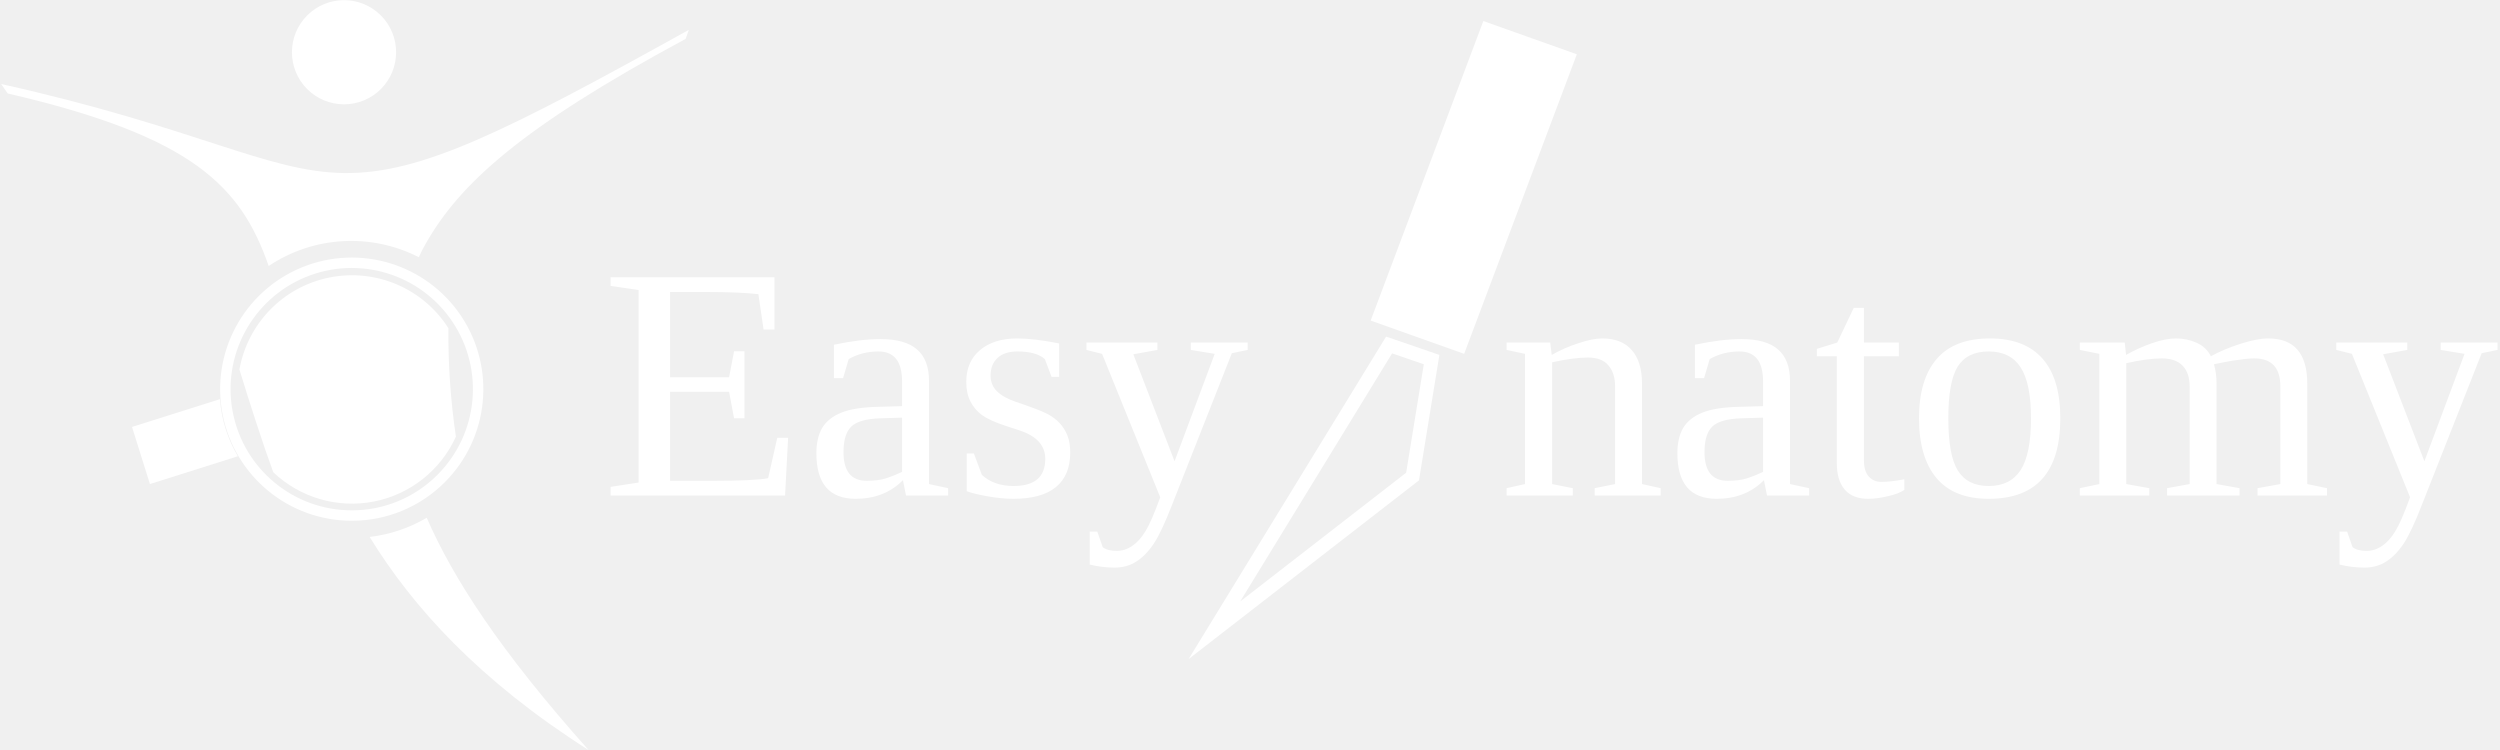
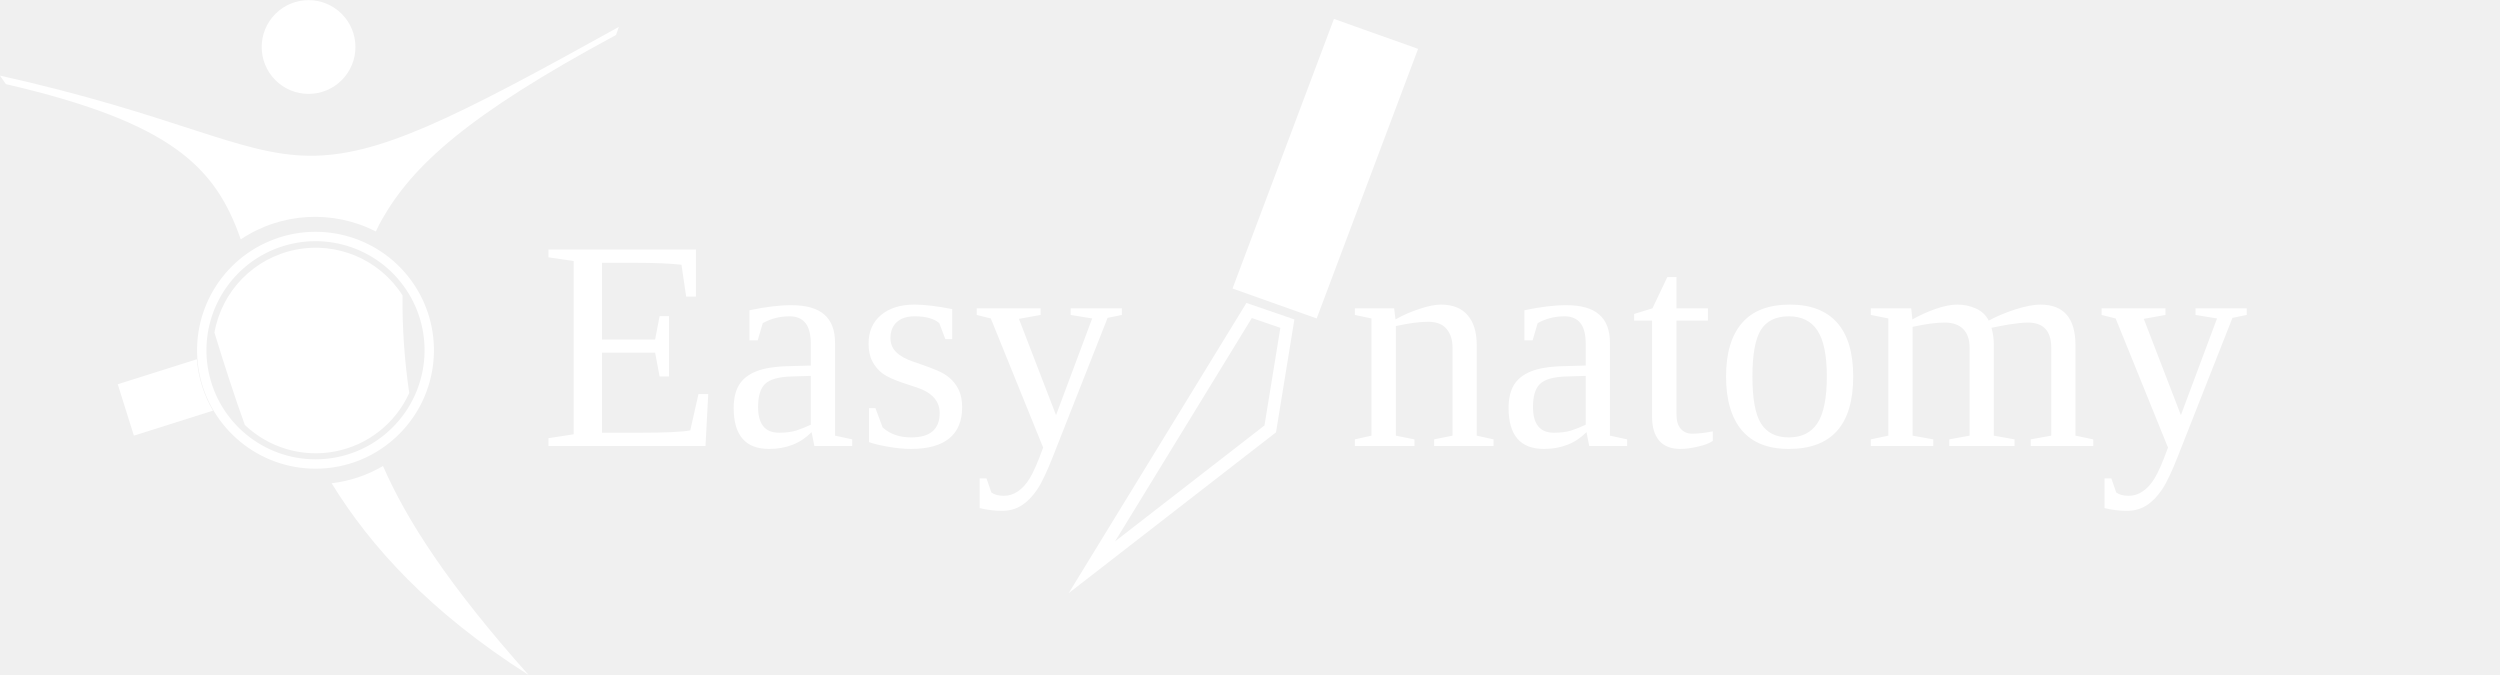
- <svg xmlns="http://www.w3.org/2000/svg" id="Default" width="180" height="54" viewBox="0 0 179.83 54">
+ <svg xmlns="http://www.w3.org/2000/svg" id="Default" width="200" height="54" viewBox="0 0 200 54">
  <defs>
    <style>.cls-1,.cls-3,.cls-6{fill:#fff;}.cls-2,.cls-4,.cls-5{fill:none;}.cls-2,.cls-5,.cls-6{stroke:#fff;}.cls-2{stroke-linecap:round;stroke-linejoin:round;stroke-width:0.75px;}.cls-3{font-size:24px;font-family:TimesNewRomanPSMT, Times New Roman;}.cls-4{stroke:#000;}.cls-4,.cls-5,.cls-6{stroke-miterlimit:10;}</style>
  </defs>
  <path class="cls-1" d="M103.49,393.54c1.88,4.32,5.25,9.55,11.65,16.72-7.87-5-12.66-10.29-15.76-15.34A10.54,10.54,0,0,0,103.49,393.54Z" transform="translate(-72.85 -356.26)" />
  <path class="cls-1" d="M92.11,375.41c-2-5.75-5.48-9.34-18.79-12.42l-.47-.68c14.1,3.14,19.12,6.34,24.69,6.41s11.65-3,24.82-10.31l-.23.65c-11.91,6.41-16.27,10.46-18.7,14.72-.18.31-.35.63-.51,1A10.69,10.69,0,0,0,92.11,375.41Z" transform="translate(-72.85 -356.26)" />
  <path class="cls-1" d="M88.6,385l-6.33,2,1.29,4.11,6.33-2A9.44,9.44,0,0,1,88.6,385Z" transform="translate(-72.85 -356.26)" />
  <path class="cls-2" d="M104.52,390.72a9.1,9.1,0,1,0-6.43,2.66A9.06,9.06,0,0,0,104.52,390.72Z" transform="translate(-72.85 -356.26)" />
  <path class="cls-1" d="M100.19,362.67a3.75,3.75,0,1,0-5.31,0A3.75,3.75,0,0,0,100.19,362.67Z" transform="translate(-72.85 -356.26)" />
  <path class="cls-1" d="M90,382.85c.76,2.5,1.73,5.48,2.44,7.41a8.22,8.22,0,0,0,13.15-2.56,50.44,50.44,0,0,1-.54-7.81,8.23,8.23,0,0,0-15.05,3Z" transform="translate(-72.85 -356.26)" />
  <text class="cls-3" transform="translate(43.19 35.68)">
    <tspan xml:space="preserve">Easy   natomy</tspan>
  </text>
  <path class="cls-4" d="M241.86,317.2" transform="translate(-72.85 -356.26)" />
  <path class="cls-5" d="M153,406.69" transform="translate(-72.85 -356.26)" />
  <polygon class="cls-5" points="99.93 24.84 87.35 45.38 101.62 34.31 102.99 25.89 99.93 24.84" />
  <polygon class="cls-6" points="99.25 22.78 105.04 24.84 112.8 4.21 107.01 2.15 99.25 22.78" />
  <path class="cls-5" d="M115.14,410.26" transform="translate(-72.85 -356.26)" />
  <path class="cls-5" d="M173.78,383.9" transform="translate(-72.85 -356.26)" />
  <path class="cls-5" d="M173.65,384.32" transform="translate(-72.85 -356.26)" />
</svg>
